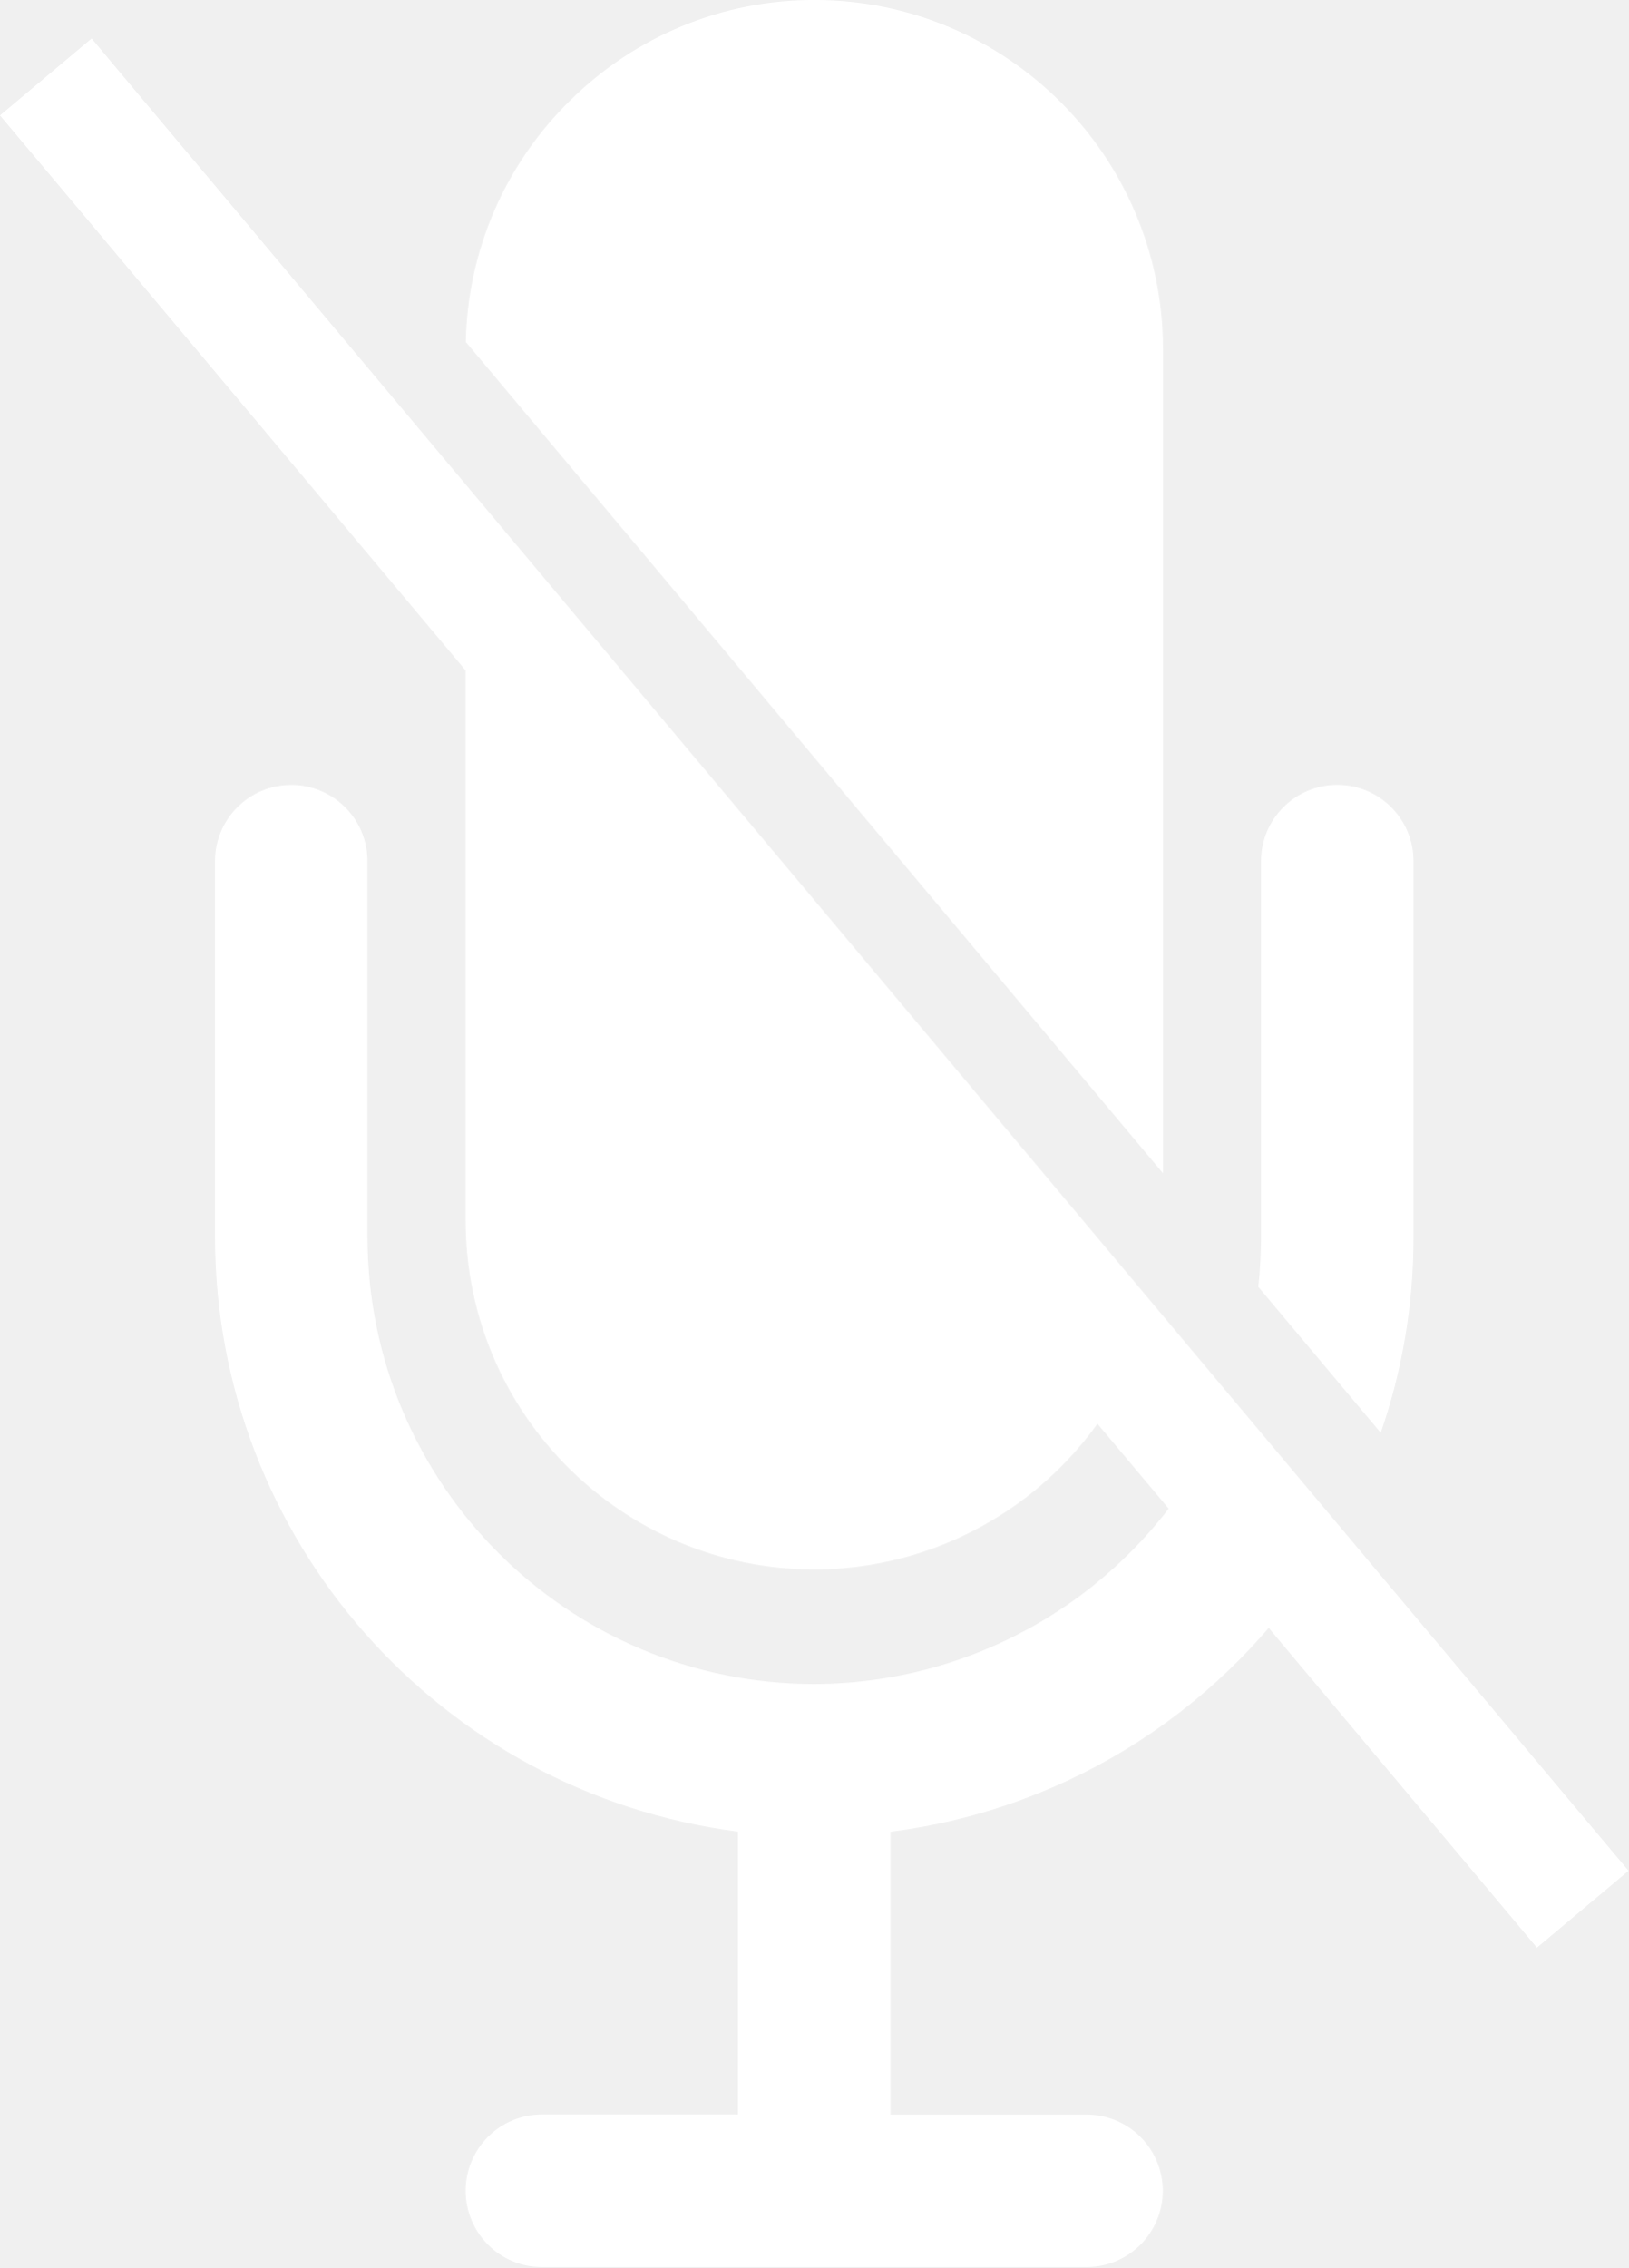
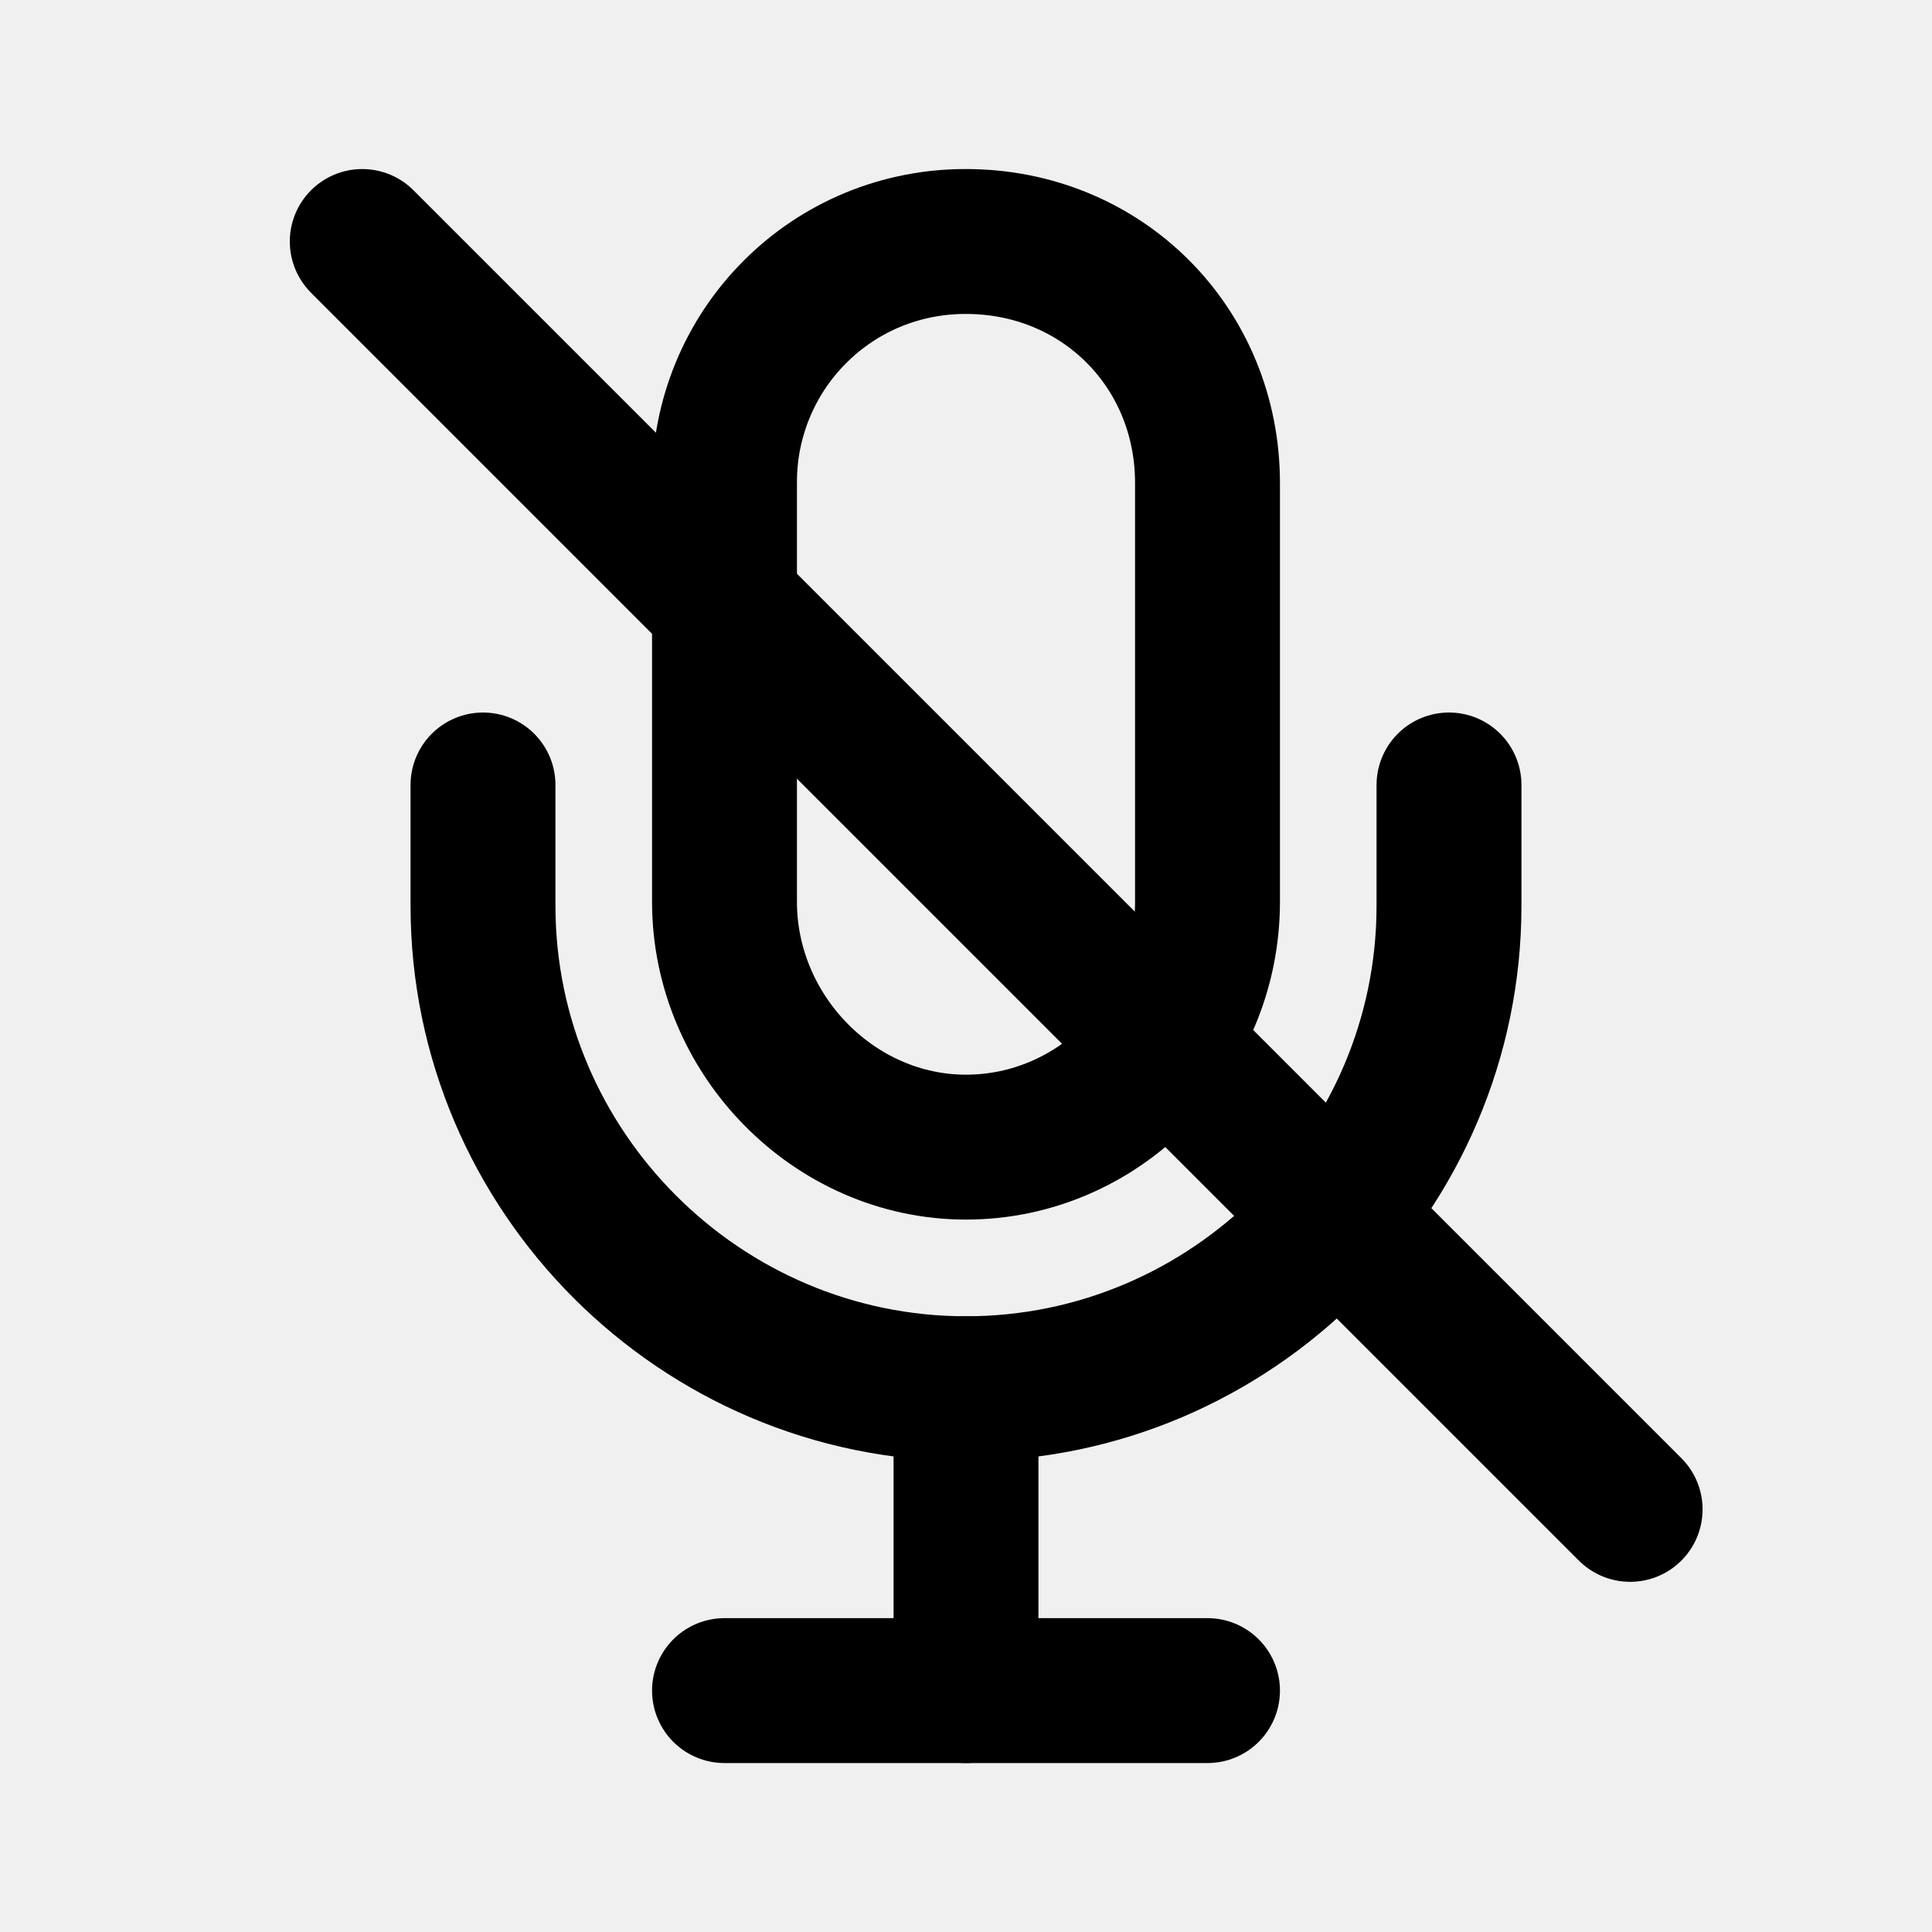
- <svg xmlns="http://www.w3.org/2000/svg" width="27.244" height="37.912" viewBox="0 0 27.244 37.912">
-   <g id="Group_371" data-name="Group 371" transform="translate(-127.165 -947.988)">
-     <path id="Subtraction_15" data-name="Subtraction 15" d="M17.465-1151.2H8.351a1.277,1.277,0,0,1-1.276-1.275,1.278,1.278,0,0,1,1.276-1.276h3.28v-4.729a10.042,10.042,0,0,1-8.749-9.943v-6.288a1.277,1.277,0,0,1,1.276-1.275,1.277,1.277,0,0,1,1.275,1.275v6.288a7.482,7.482,0,0,0,7.474,7.474,7.511,7.511,0,0,0,6.771-4.313l1.761,2.1a9.99,9.99,0,0,1-7.256,4.684v4.729h3.281a1.277,1.277,0,0,1,1.275,1.276A1.277,1.277,0,0,1,17.465-1151.2Zm-4.557-11.665a5.839,5.839,0,0,1-5.833-5.833v-11.586l11.337,13.511A5.849,5.849,0,0,1,12.908-1162.864Zm9.476-2.286h0l-2.048-2.441a7.545,7.545,0,0,0,.046-.832v-6.288a1.277,1.277,0,0,1,1.276-1.275,1.277,1.277,0,0,1,1.275,1.275v6.288a9.982,9.982,0,0,1-.548,3.272Zm-3.644-4.342,0,0-11.662-13.9a5.8,5.8,0,0,1,1.75-4.043,5.8,5.8,0,0,1,4.082-1.676,5.839,5.839,0,0,1,5.832,5.833v13.786Z" transform="translate(127.879 2137.099)" fill="#fff" />
-     <rect id="Rectangle_379" data-name="Rectangle 379" width="2" height="40" transform="translate(127.165 949.917) rotate(-40)" fill="#fff" />
-   </g>
+ <svg xmlns="http://www.w3.org/2000/svg" width="20" height="20" viewBox="0 0 20 20" fill="none">
+   <path d="M7.5 17.501H12.5" stroke="black" stroke-width="1.5" stroke-linecap="round" stroke-linejoin="round" />
+   <rect x="8" y="8.7" width="4" height="0" fill="#7ED320" />
+   <path d="M15 8.126V9.376C15 12.126 12.75 14.376 10 14.376C7.25 14.376 5 12.126 5 9.376V8.126" stroke="black" stroke-width="1.5" stroke-linecap="round" stroke-linejoin="round" />
+   <path d="M10 14.376V17.501" stroke="black" stroke-width="1.5" stroke-linecap="round" stroke-linejoin="round" />
+   <path d="M10 2.5C9.671 2.499 9.345 2.562 9.041 2.687C8.737 2.812 8.461 2.996 8.229 3.229C7.996 3.461 7.812 3.738 7.687 4.042C7.562 4.346 7.498 4.672 7.5 5V9.336C7.5 10.711 8.633 11.875 10 11.875C11.367 11.875 12.5 10.742 12.5 9.336V5C12.5 3.594 11.406 2.5 10 2.5Z" stroke="black" stroke-width="1.5" stroke-linecap="round" stroke-linejoin="round" />
+   <path d="M16.875 15.625L3.75 2.5" stroke="black" stroke-width="1.5" stroke-miterlimit="10" stroke-linecap="round" />
</svg>
